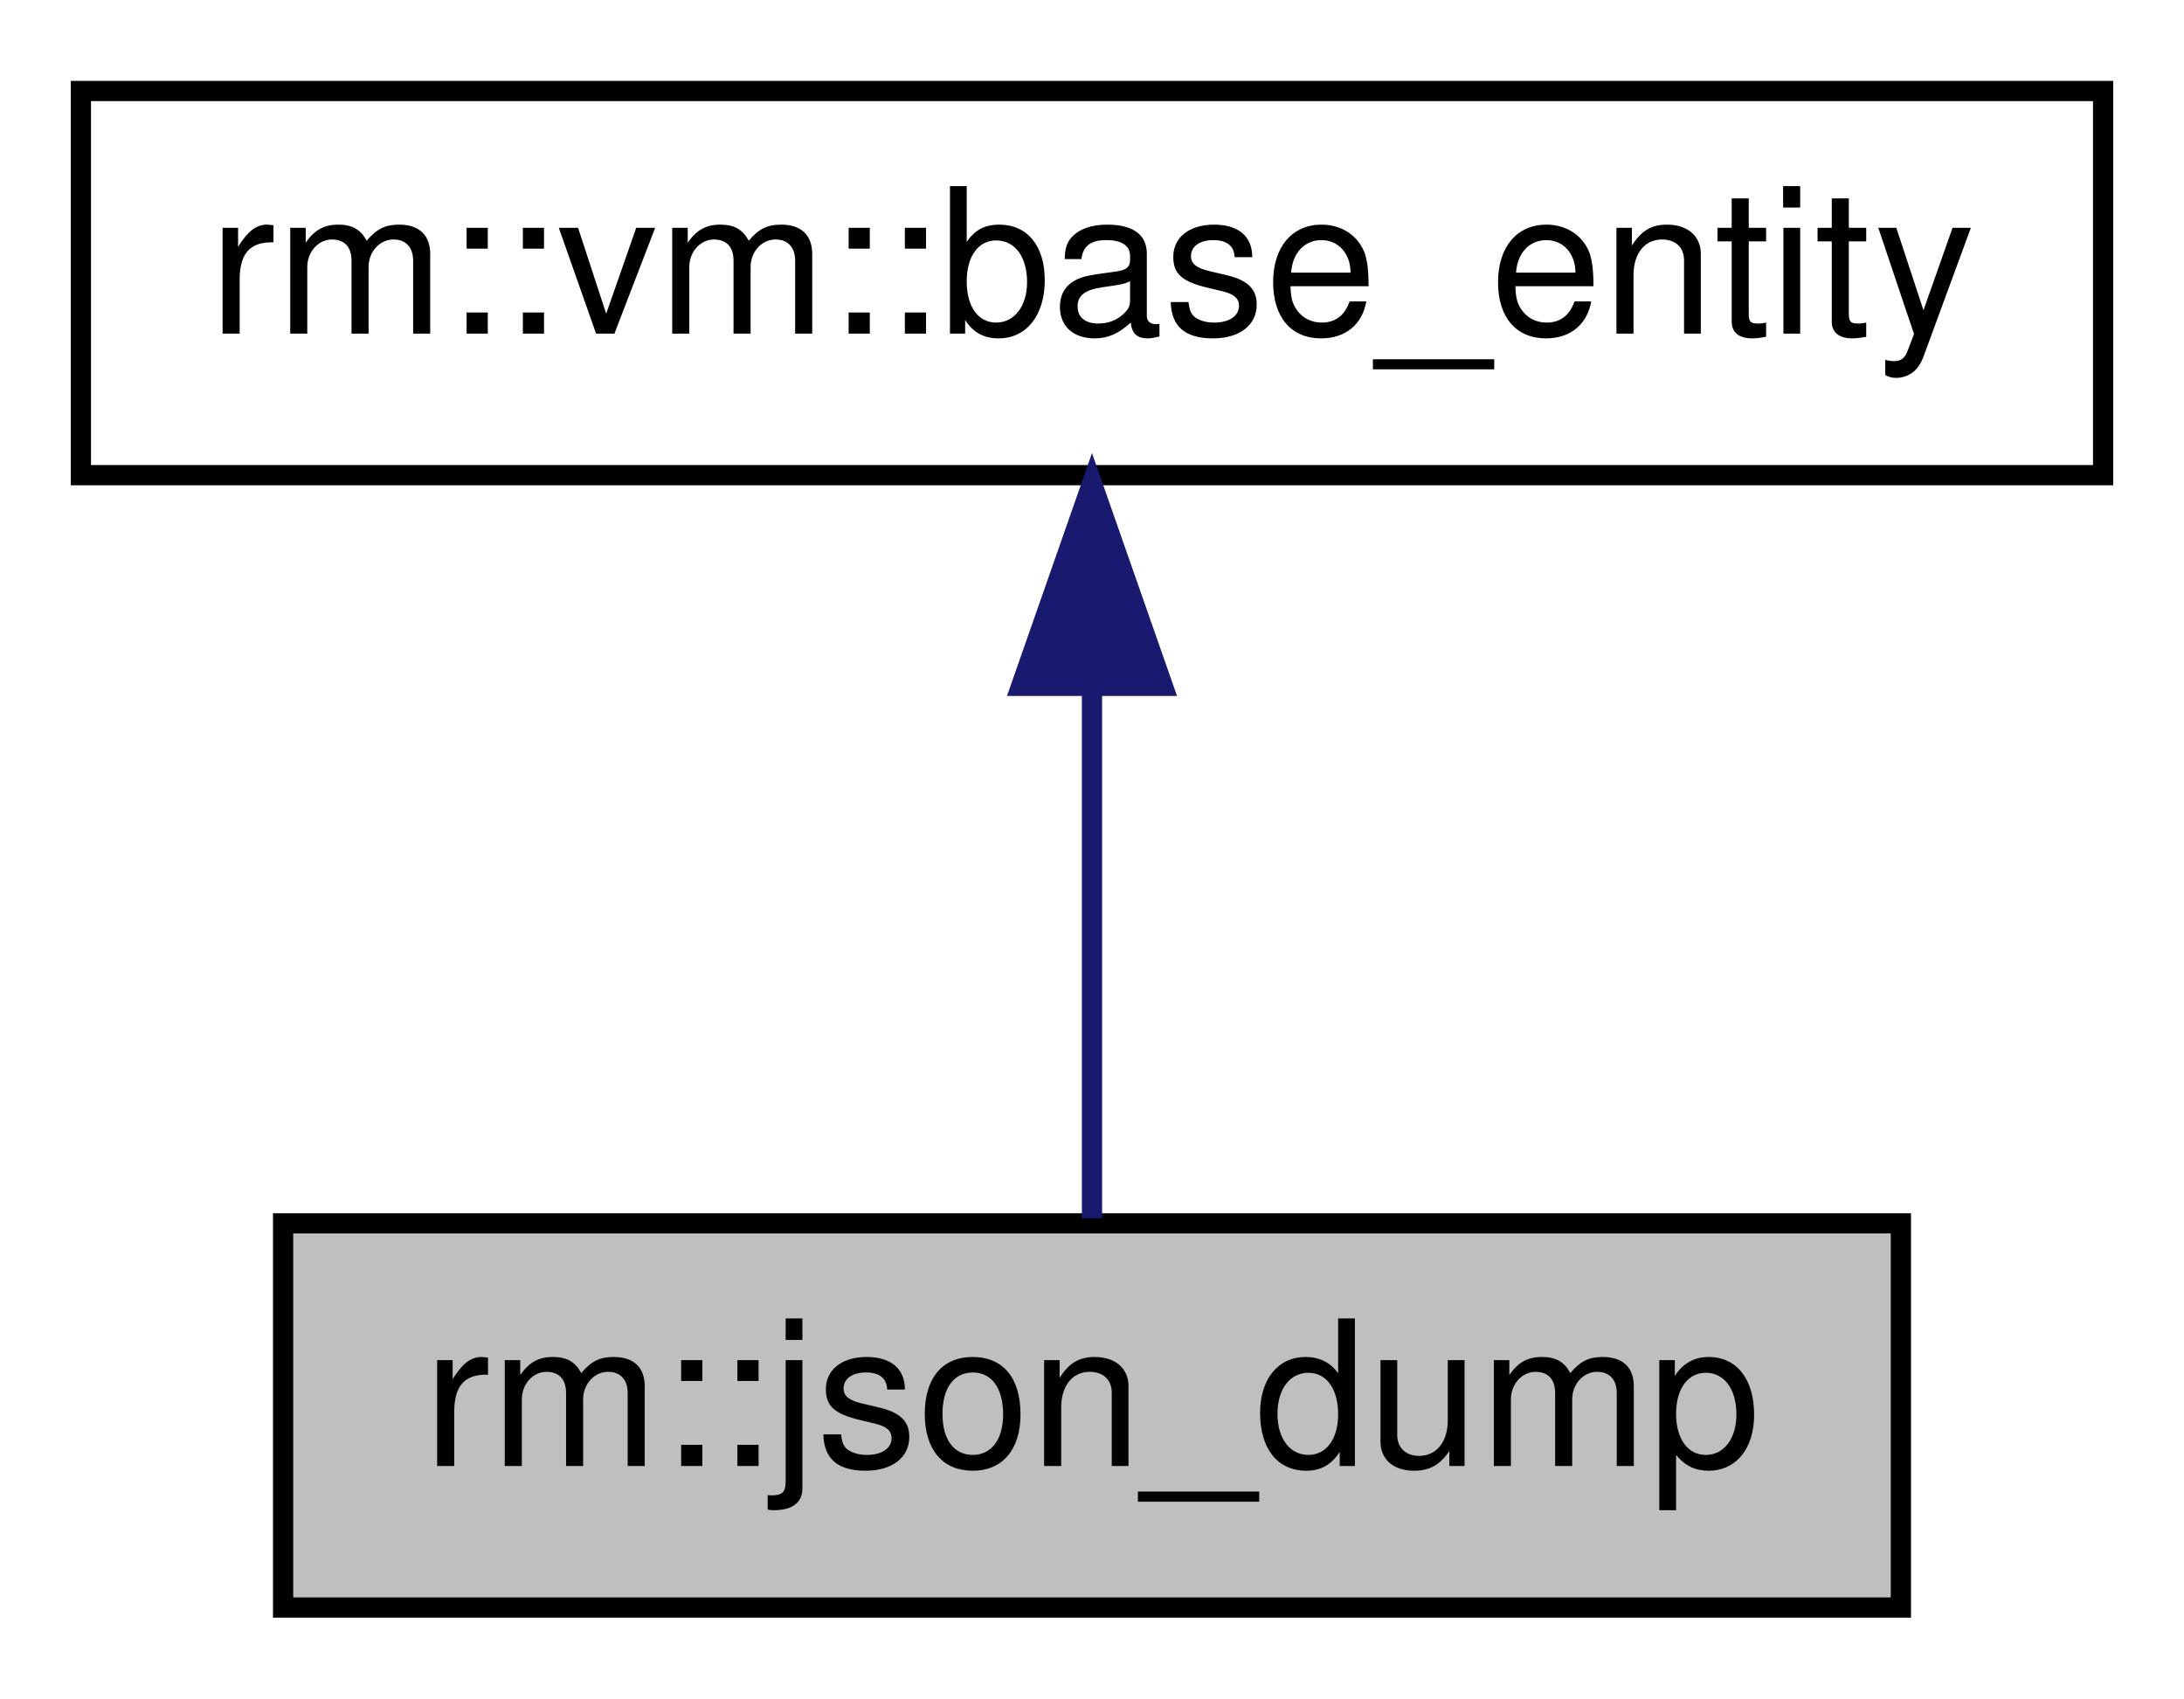
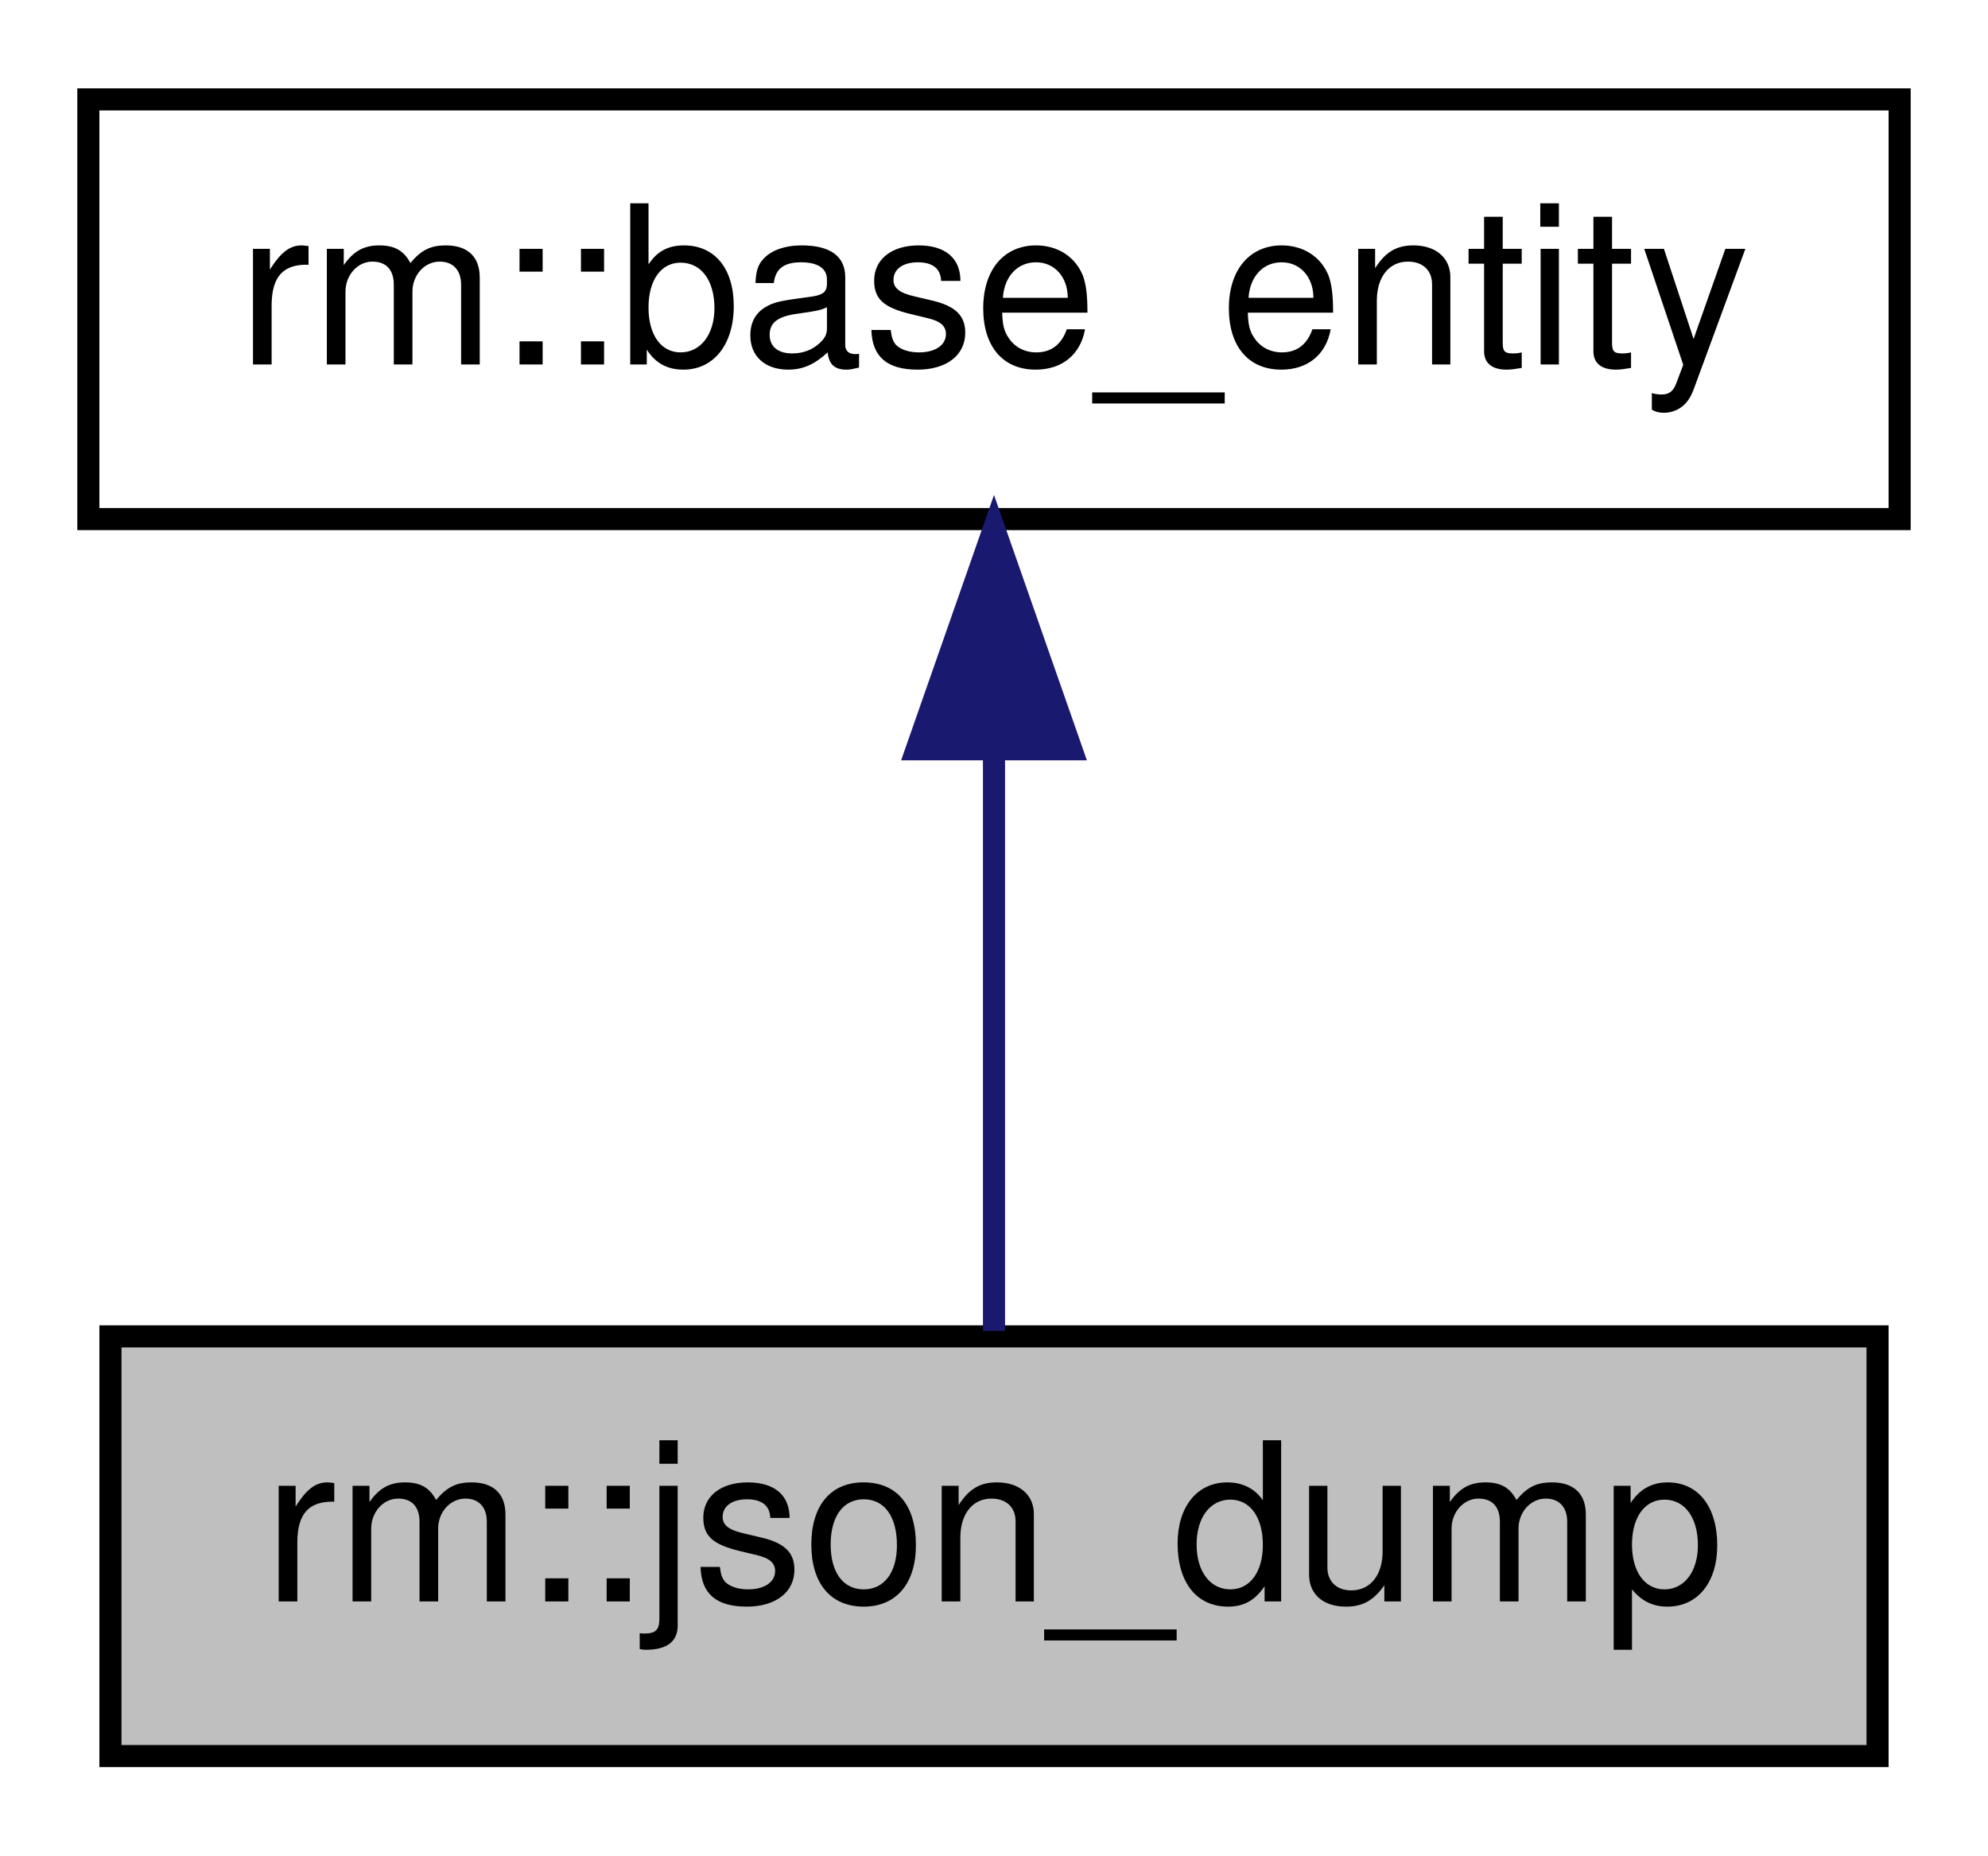
- <svg xmlns="http://www.w3.org/2000/svg" xmlns:xlink="http://www.w3.org/1999/xlink" width="108pt" height="84pt" viewBox="0.00 0.00 108.00 84.00">
+ <svg xmlns="http://www.w3.org/2000/svg" xmlns:xlink="http://www.w3.org/1999/xlink" width="90pt" height="84pt" viewBox="0.00 0.00 90.00 84.00">
  <g id="graph0" class="graph" transform="scale(1 1) rotate(0) translate(4 80)">
    <g id="node1" class="node">
      <g id="a_node1">
        <a xlink:title=" ">
-           <polygon fill="#bfbfbf" stroke="black" points="10,-0.5 10,-19.5 90,-19.5 90,-0.5 10,-0.5" />
-           <text text-anchor="middle" x="50" y="-7.5" font-family="Helvetica,sans-Serif" font-size="10.00">rm::json_dump</text>
+           <polygon fill="#bfbfbf" stroke="black" points="1,-0.5 1,-19.5 81,-19.5 81,-0.5 1,-0.5" />
+           <text text-anchor="middle" x="41" y="-7.5" font-family="Helvetica,sans-Serif" font-size="10.00">rm::json_dump</text>
        </a>
      </g>
    </g>
    <g id="node2" class="node">
      <g id="a_node2">
-         <a xlink:href="structrm_1_1vm_1_1base__entity.html" target="_top" xlink:title=" ">
-           <polygon fill="none" stroke="black" points="0,-56.5 0,-75.5 100,-75.5 100,-56.5 0,-56.5" />
-           <text text-anchor="middle" x="50" y="-63.5" font-family="Helvetica,sans-Serif" font-size="10.00">rm::vm::base_entity</text>
+         <a xlink:href="structrm_1_1base__entity.html" target="_top" xlink:title=" ">
+           <polygon fill="none" stroke="black" points="0,-56.5 0,-75.5 82,-75.5 82,-56.5 0,-56.5" />
+           <text text-anchor="middle" x="41" y="-63.5" font-family="Helvetica,sans-Serif" font-size="10.00">rm::base_entity</text>
        </a>
      </g>
    </g>
    <g id="edge1" class="edge">
-       <path fill="none" stroke="midnightblue" d="M50,-45.8C50,-36.91 50,-26.78 50,-19.75" />
-       <polygon fill="midnightblue" stroke="midnightblue" points="46.5,-46.08 50,-56.08 53.5,-46.08 46.5,-46.08" />
+       <path fill="none" stroke="midnightblue" d="M41,-45.8C41,-36.91 41,-26.78 41,-19.75" />
+       <polygon fill="midnightblue" stroke="midnightblue" points="37.5,-46.08 41,-56.08 44.5,-46.08 37.5,-46.08" />
    </g>
  </g>
</svg>
